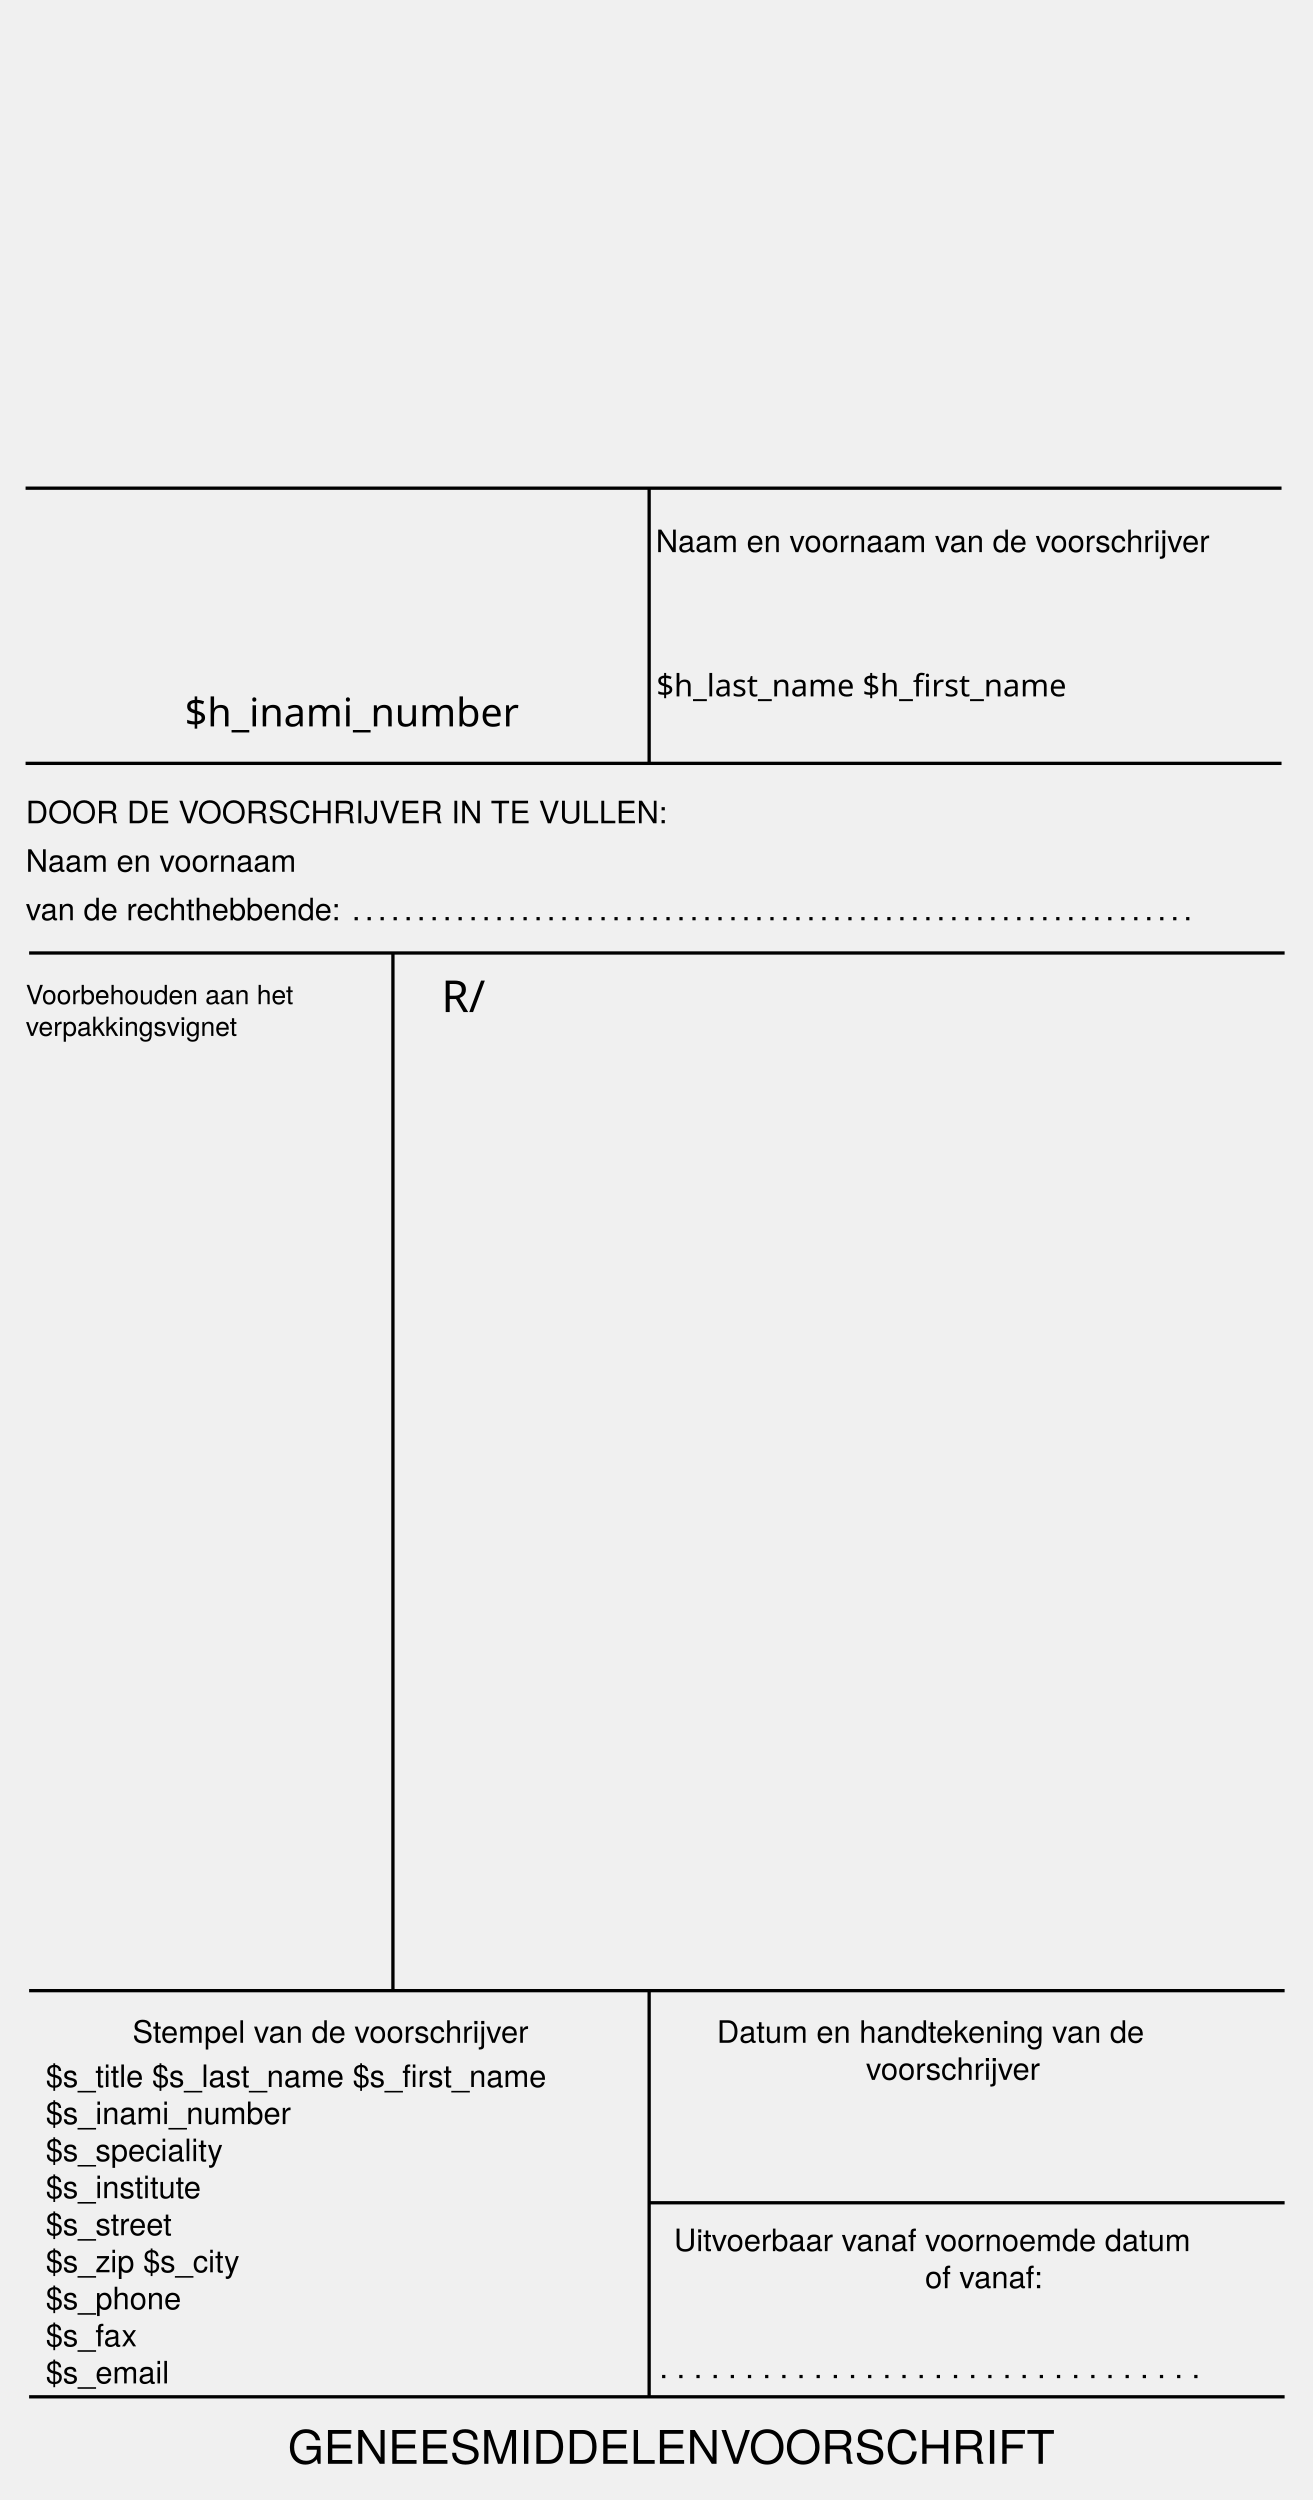
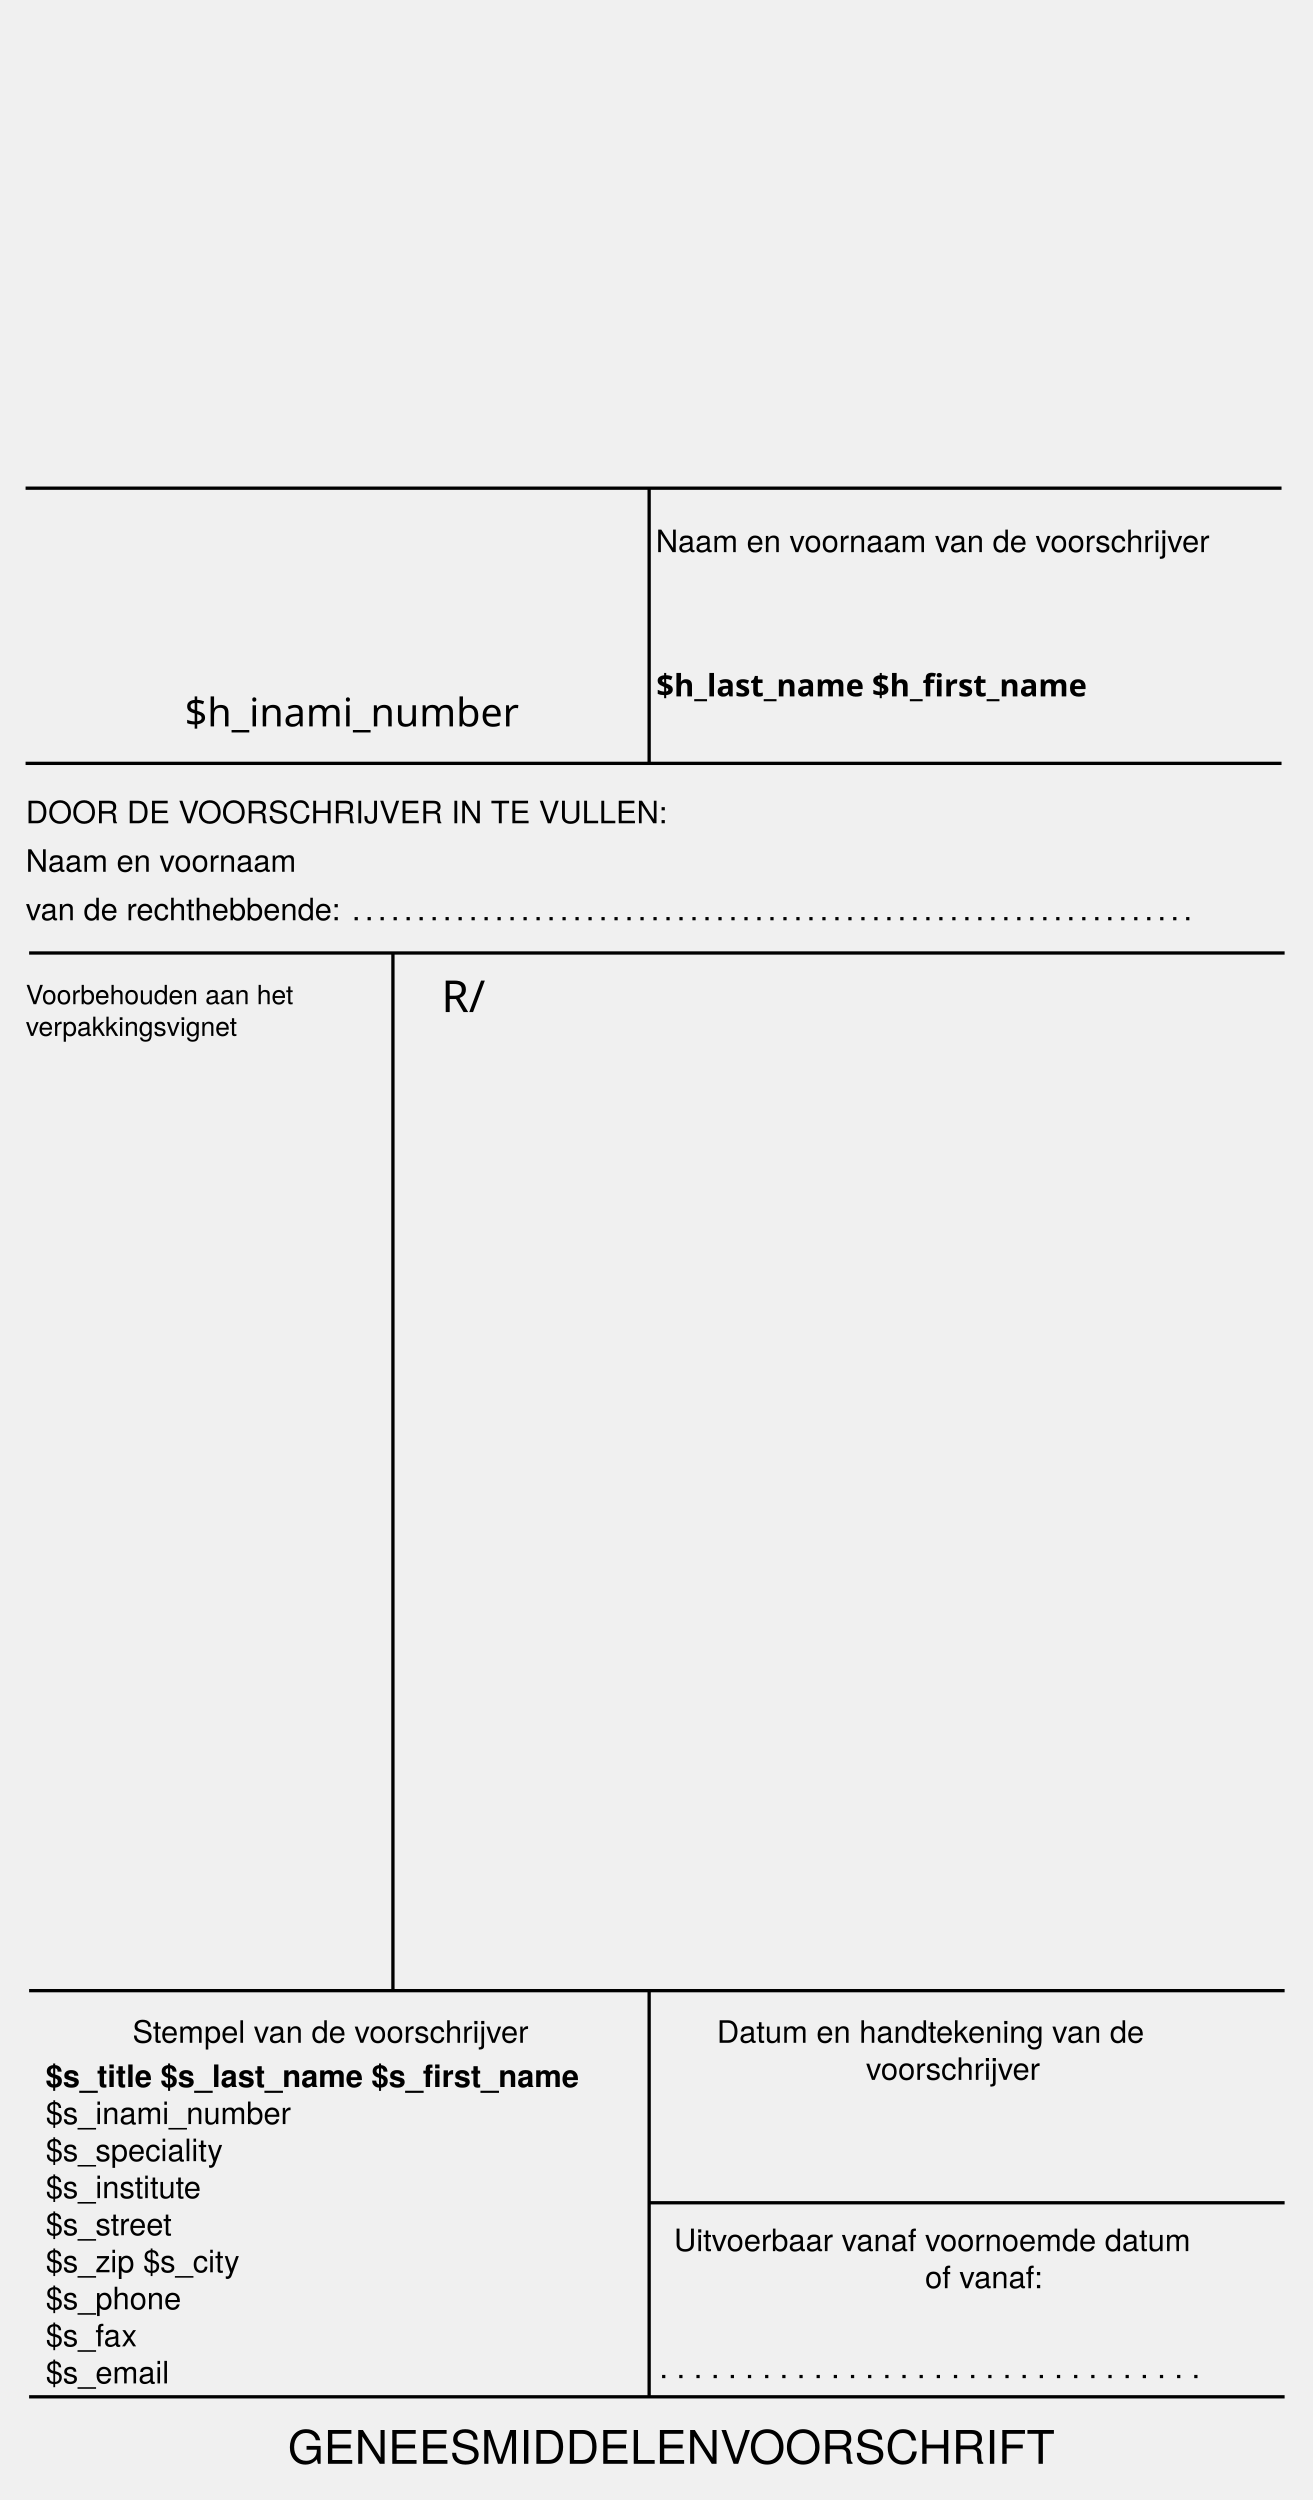
<svg xmlns="http://www.w3.org/2000/svg" version="1.1" id="Calque_1" x="0px" y="0px" viewBox="0 0 297.6 566.9" style="enable-background:new 0 0 297.6 566.9;" xml:space="preserve">
  <style type="text/css">
	.st0{fill:none;stroke:#000000;stroke-width:0.75;}
	.st1{font-family:'HelveticaNeue';}
	.st2{font-size:7px;}
	.st3{letter-spacing:1;}
	.st4{font-size:6px;}
	.st5{font-family:'Times-Roman';}
	.st6{font-size:10px;}
	.st7{font-size:10.5px;}
	.st8{clip-path:url(#SVGID_2_);fill:none;stroke:#FFFFFF;stroke-width:1.25;stroke-miterlimit:10;}
	.st9{clip-path:url(#SVGID_2_);fill:none;stroke:#000000;stroke-width:0.25;stroke-miterlimit:10;}
	.st10{clip-path:url(#SVGID_2_);}
	.st11{clip-path:url(#SVGID_2_);fill:none;stroke:#FFFFFF;stroke-width:0.25;stroke-miterlimit:10;}
	.st12{clip-path:url(#SVGID_2_);fill:none;stroke:#FFFFFF;stroke-width:0.4;stroke-miterlimit:10;}
	.st13{clip-path:url(#SVGID_4_);}
	.st14{clip-path:url(#SVGID_4_);fill:none;stroke:#FFFFFF;stroke-width:0.4;stroke-miterlimit:10;}
	.st15{font-family:'Helvetica-Bold';}
	.st16{font-family:'Helvetica';}
	.st17{clip-path:url(#SVGID_6_);fill:none;stroke:#000000;stroke-width:0.761;stroke-miterlimit:10;}
	.st18{clip-path:url(#SVGID_6_);fill:none;stroke:#000000;stroke-width:2.551;stroke-miterlimit:10;}
	.st19{clip-path:url(#SVGID_6_);}
	.st20{font-family:'MinionPro-Regular';}
	.st21{font-size:8.949px;}
+ 	.st22{font-weight:bold;}
</style>
  <line class="st0" x1="5.8" y1="110.7" x2="290.6" y2="110.7" />
  <line class="st0" x1="5.8" y1="173.1" x2="290.6" y2="173.1" />
  <line class="st0" x1="6.6" y1="216.1" x2="291.3" y2="216.1" />
  <line class="st0" x1="6.6" y1="451.4" x2="291.3" y2="451.4" />
  <line class="st0" x1="6.6" y1="543.5" x2="291.3" y2="543.5" />
  <line class="st0" x1="147.2" y1="110.6" x2="147.2" y2="173.2" />
  <line class="st0" x1="147.2" y1="451.4" x2="147.2" y2="543.5" />
  <line class="st0" x1="89.1" y1="216" x2="89.1" y2="451.2" />
  <text transform="matrix(1 0 0 1 148.7197 125.1956)">
    <tspan x="0" y="0" class="st1 st2">Naam en voornaam van de voorschrijver</tspan>
  </text>
  <text transform="matrix(1 0 0 1 5.8481 186.6907)" class="st1 st2">DOOR DE VOORSCHRIJVER IN TE VULLEN:</text>
  <text transform="matrix(1 0 0 1 5.8481 197.6878)">
    <tspan x="0" y="0" class="st1 st2">Naam en voornaam </tspan>
  </text>
  <text transform="matrix(1 0 0 1 5.8481 208.6849)">
    <tspan x="0" y="0" class="st1 st2">van de rechthebbende:</tspan>
  </text>
  <text transform="matrix(1 0 0 1 79.7964 208.6849)">
    <tspan x="0" y="0" class="st1 st2 st3">.................................................................</tspan>
  </text>
  <text transform="matrix(1 0 0 1 5.8481 227.7083)">
    <tspan x="0" y="0" class="st1 st4">Voorbehouden aan het</tspan>
  </text>
  <text transform="matrix(1 0 0 1 5.8481 234.9085)" class="st1 st4">verpakkingsvignet</text>
  <text transform="matrix(1 0 0 1 100.1001 229.4964)" class="st5 st6">R/</text>
  <text transform="matrix(1 0 0 1 30.0327 463.2269)" class="st1 st2">Stempel van de voorschrijver</text>
  <text transform="matrix(1 0 0 1 162.5596 463.2269)" class="st1 st2">Datum en handtekening van de </text>
  <text transform="matrix(1 0 0 1 196.3652 471.6273)" class="st1 st2">voorschrijver</text>
  <line class="st0" x1="147.3" y1="499.5" x2="291.3" y2="499.5" />
  <text transform="matrix(1 0 0 1 152.8301 510.471)">
    <tspan x="0" y="0" class="st1 st2">Uitvoerbaar vanaf voornoemde datum</tspan>
  </text>
  <text transform="matrix(1 0 0 1 209.7656 518.8714)" class="st1 st2">of vanaf:</text>
  <text transform="matrix(1 0 0 1 149.5264 539.2689)" class="st1 st2">. . . . . . . . . . . . . . . . . . . . . . . . . . . . . . . .</text>
  <text transform="matrix(1 0 0 1 65.2637 558.6849)" class="st1 st7">GENEESMIDDELENVOORSCHRIFT</text>
-   <text transform="matrix(1 0 0 1 148.833 157.9105)" class="st15 st2">$h_last_name $h_first_name</text>
-   <text transform="matrix(1 0 0 1 10.3467 473.2532)" class="st16 st2">$s_title $s_last_name $s_first_name</text>
+   <text transform="matrix(1 0 0 1 148.833 157.9105)" class="st15 st2 st22">$h_last_name $h_first_name</text>
+   <text transform="matrix(1 0 0 1 10.3467 473.2532)" class="st16 st2 st22">$s_title $s_last_name $s_first_name</text>
  <text transform="matrix(1 0 0 1 10.3467 481.6536)" class="st16 st2">$s_inami_number</text>
  <text transform="matrix(1 0 0 1 10.3467 490.053)" class="st16 st2">$s_speciality</text>
  <text transform="matrix(1 0 0 1 10.3467 498.4534)" class="st16 st2">$s_institute</text>
  <text transform="matrix(1 0 0 1 10.3467 506.8528)" class="st16 st2">$s_street</text>
  <text transform="matrix(1 0 0 1 10.3467 515.2532)" class="st16 st2">$s_zip $s_city</text>
  <text transform="matrix(1 0 0 1 10.3467 523.6536)" class="st16 st2">$s_phone</text>
  <text transform="matrix(1 0 0 1 10.3467 532.053)" class="st16 st2">$s_fax</text>
  <text transform="matrix(1 0 0 1 10.3467 540.4534)" class="st16 st2">$s_email</text>
  <g>
	$image_bar_code
	<g class="st19">
      <text transform="matrix(1 0 0 1 41.8784 164.7176)" class="st20 st21">$h_inami_number</text>
    </g>
  </g>
</svg>
